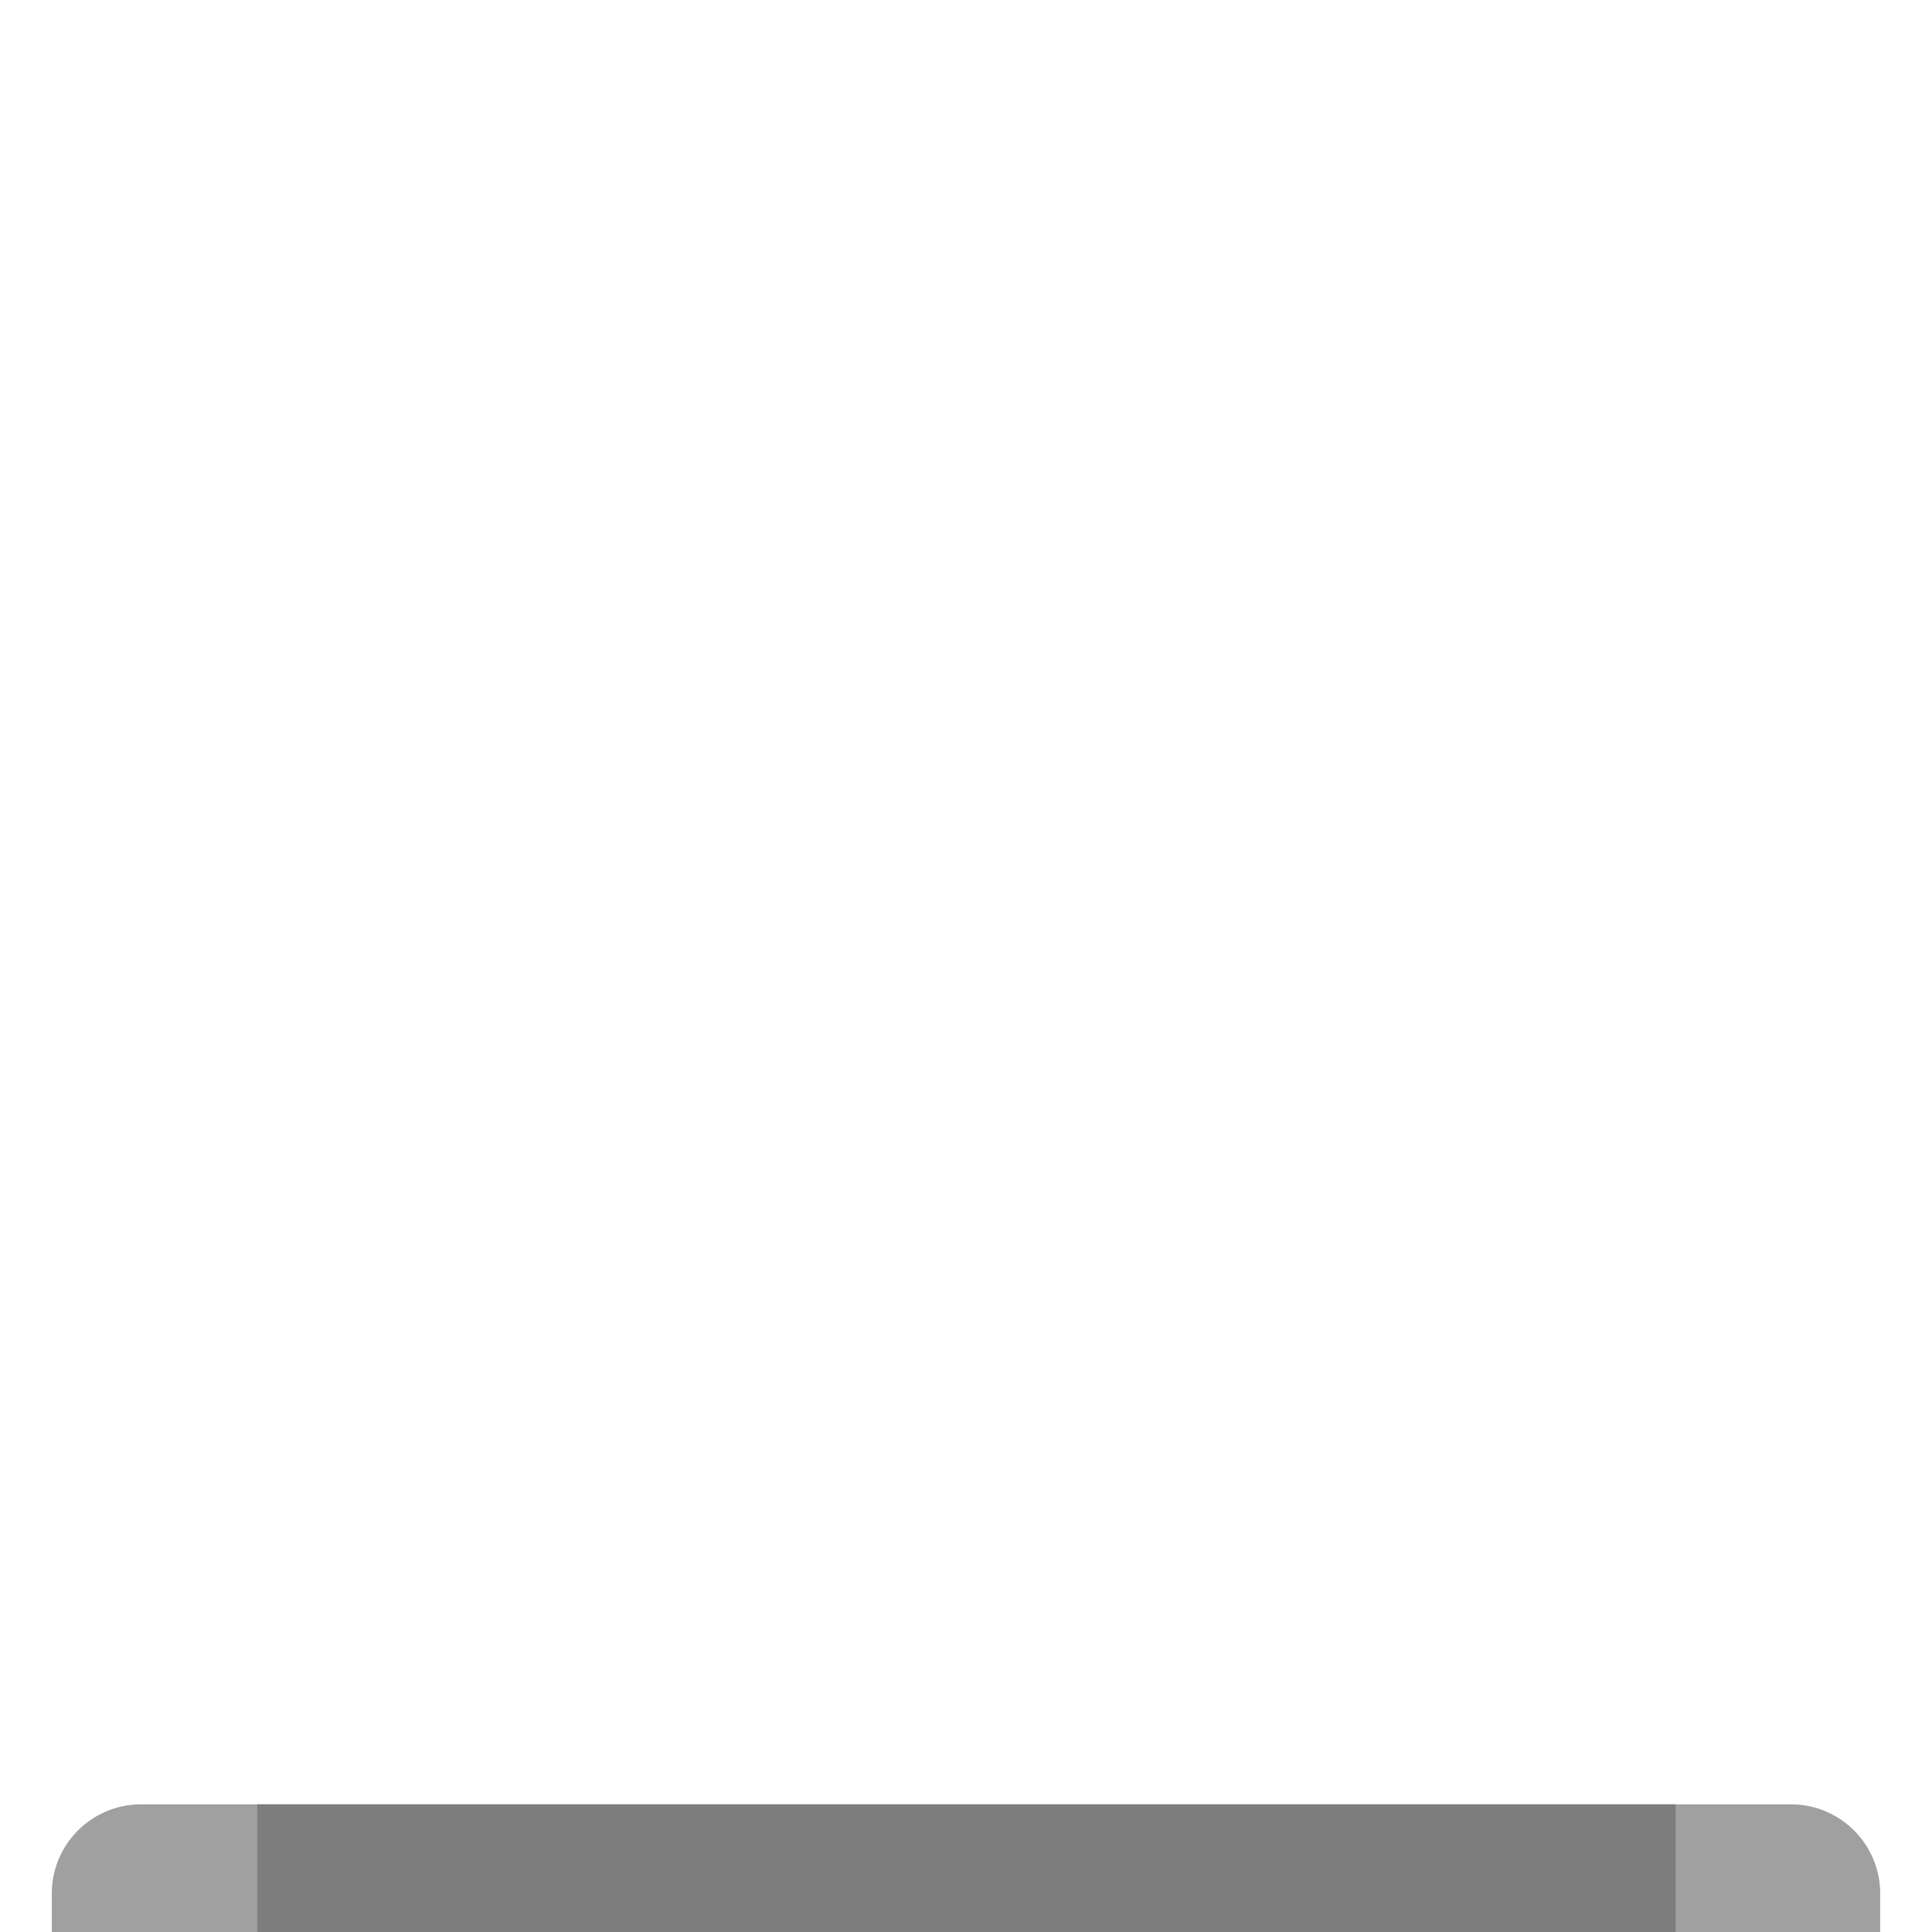
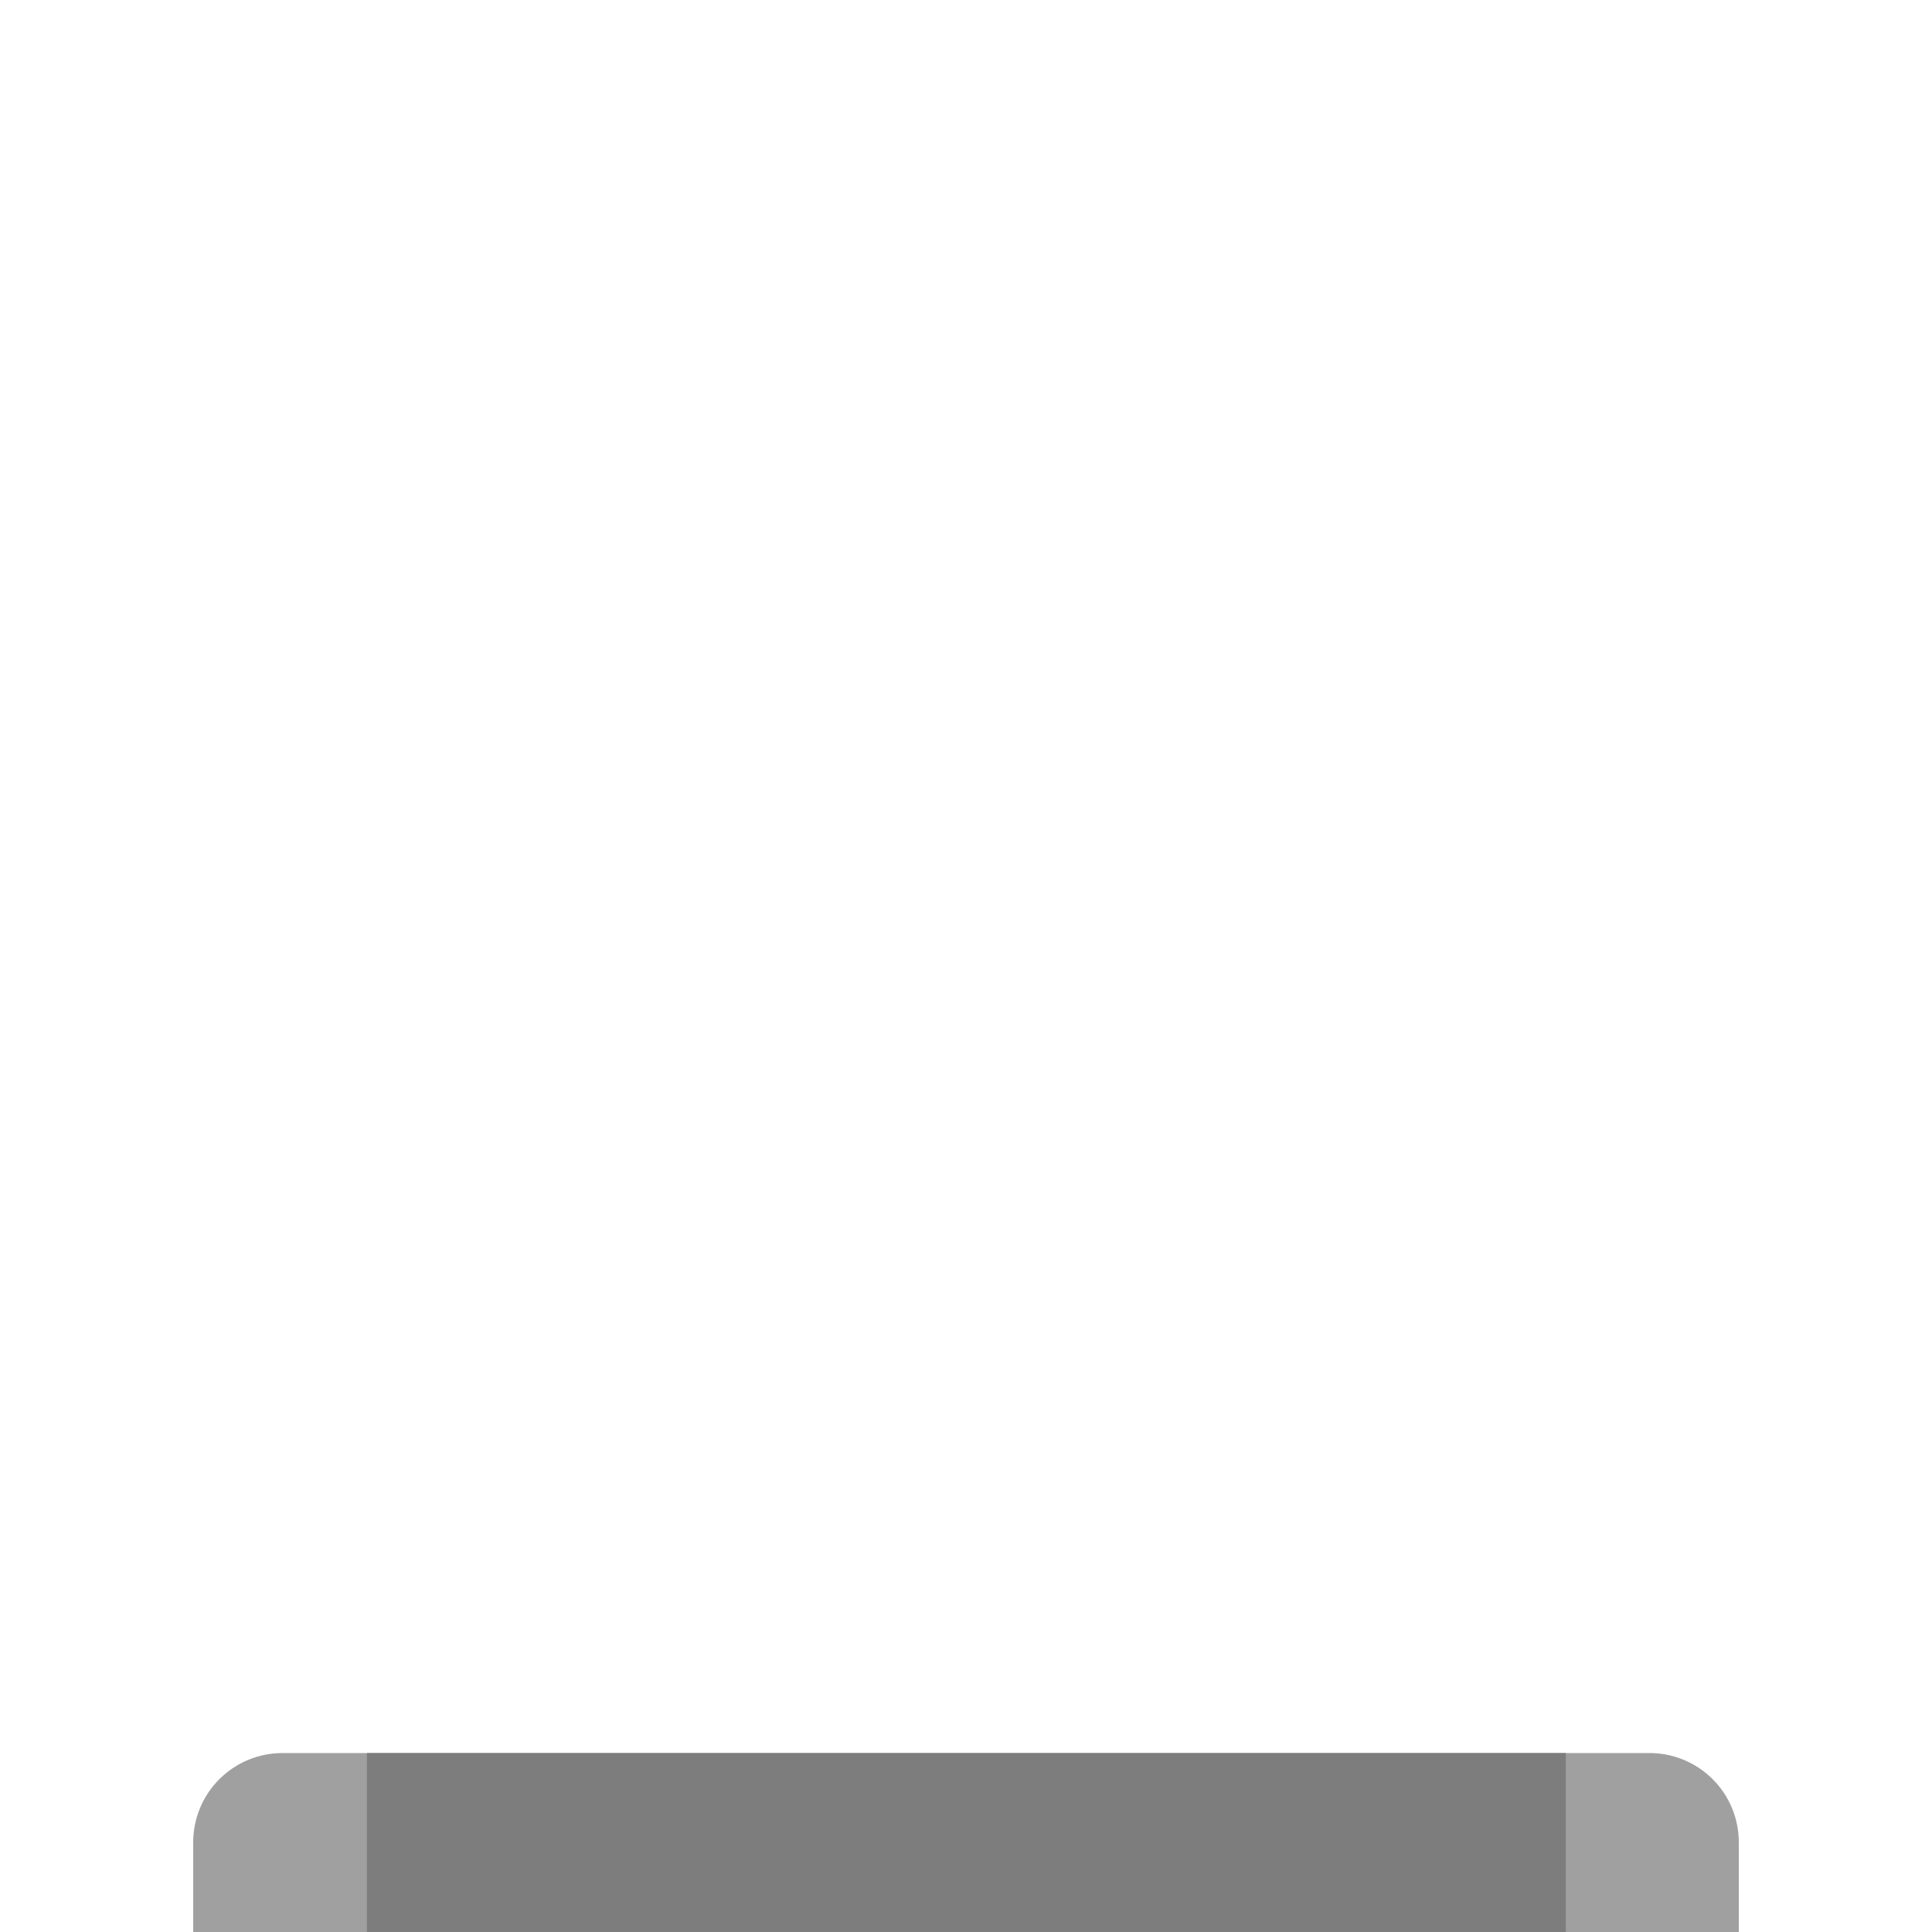
<svg xmlns="http://www.w3.org/2000/svg" width="100%" height="100%" viewBox="0 0 26 26" version="1.1" xml:space="preserve" style="fill-rule:evenodd;clip-rule:evenodd;stroke-linejoin:round;stroke-miterlimit:2;">
  <g id="b">
-     <g transform="matrix(0.946379,0,0,1,0.697079,0)">
-       <path d="M26,25.482C26,24.82 25.432,24.282 24.732,24.282C20.321,24.282 5.679,24.282 1.268,24.282C0.568,24.282 -0,24.82 -0,25.482C0,25.772 0,26 0,26L26,26L26,25.482Z" style="fill:rgb(160,160,160);" />
-     </g>
-     <g transform="matrix(1,0,0,1,0.249288,0)">
-       <rect x="3.213" y="24.282" width="19.087" height="1.718" style="fill:rgb(125,125,125);" />
+     <g id="Median">
+       <g transform="matrix(0.8,0,0,1,2.6,-0.690176)">
+         <path d="M26,25.482C26,25.164 25.842,24.859 25.561,24.634C25.279,24.409 24.898,24.282 24.5,24.282C19.91,24.282 6.09,24.282 1.5,24.282C1.102,24.282 0.721,24.409 0.439,24.634C0.158,24.859 -0,25.164 -0,25.482C0,25.772 0,26.69 0,26.69L26,26.69L26,25.482Z" style="fill:rgb(160,160,160);" />
+       </g>
+       <g transform="matrix(0.845328,0,0,1,2.22147,-0.690176)">
+         <rect x="3.213" y="24.282" width="19.087" height="2.408" style="fill:rgb(125,125,125);" />
+       </g>
    </g>
  </g>
</svg>
